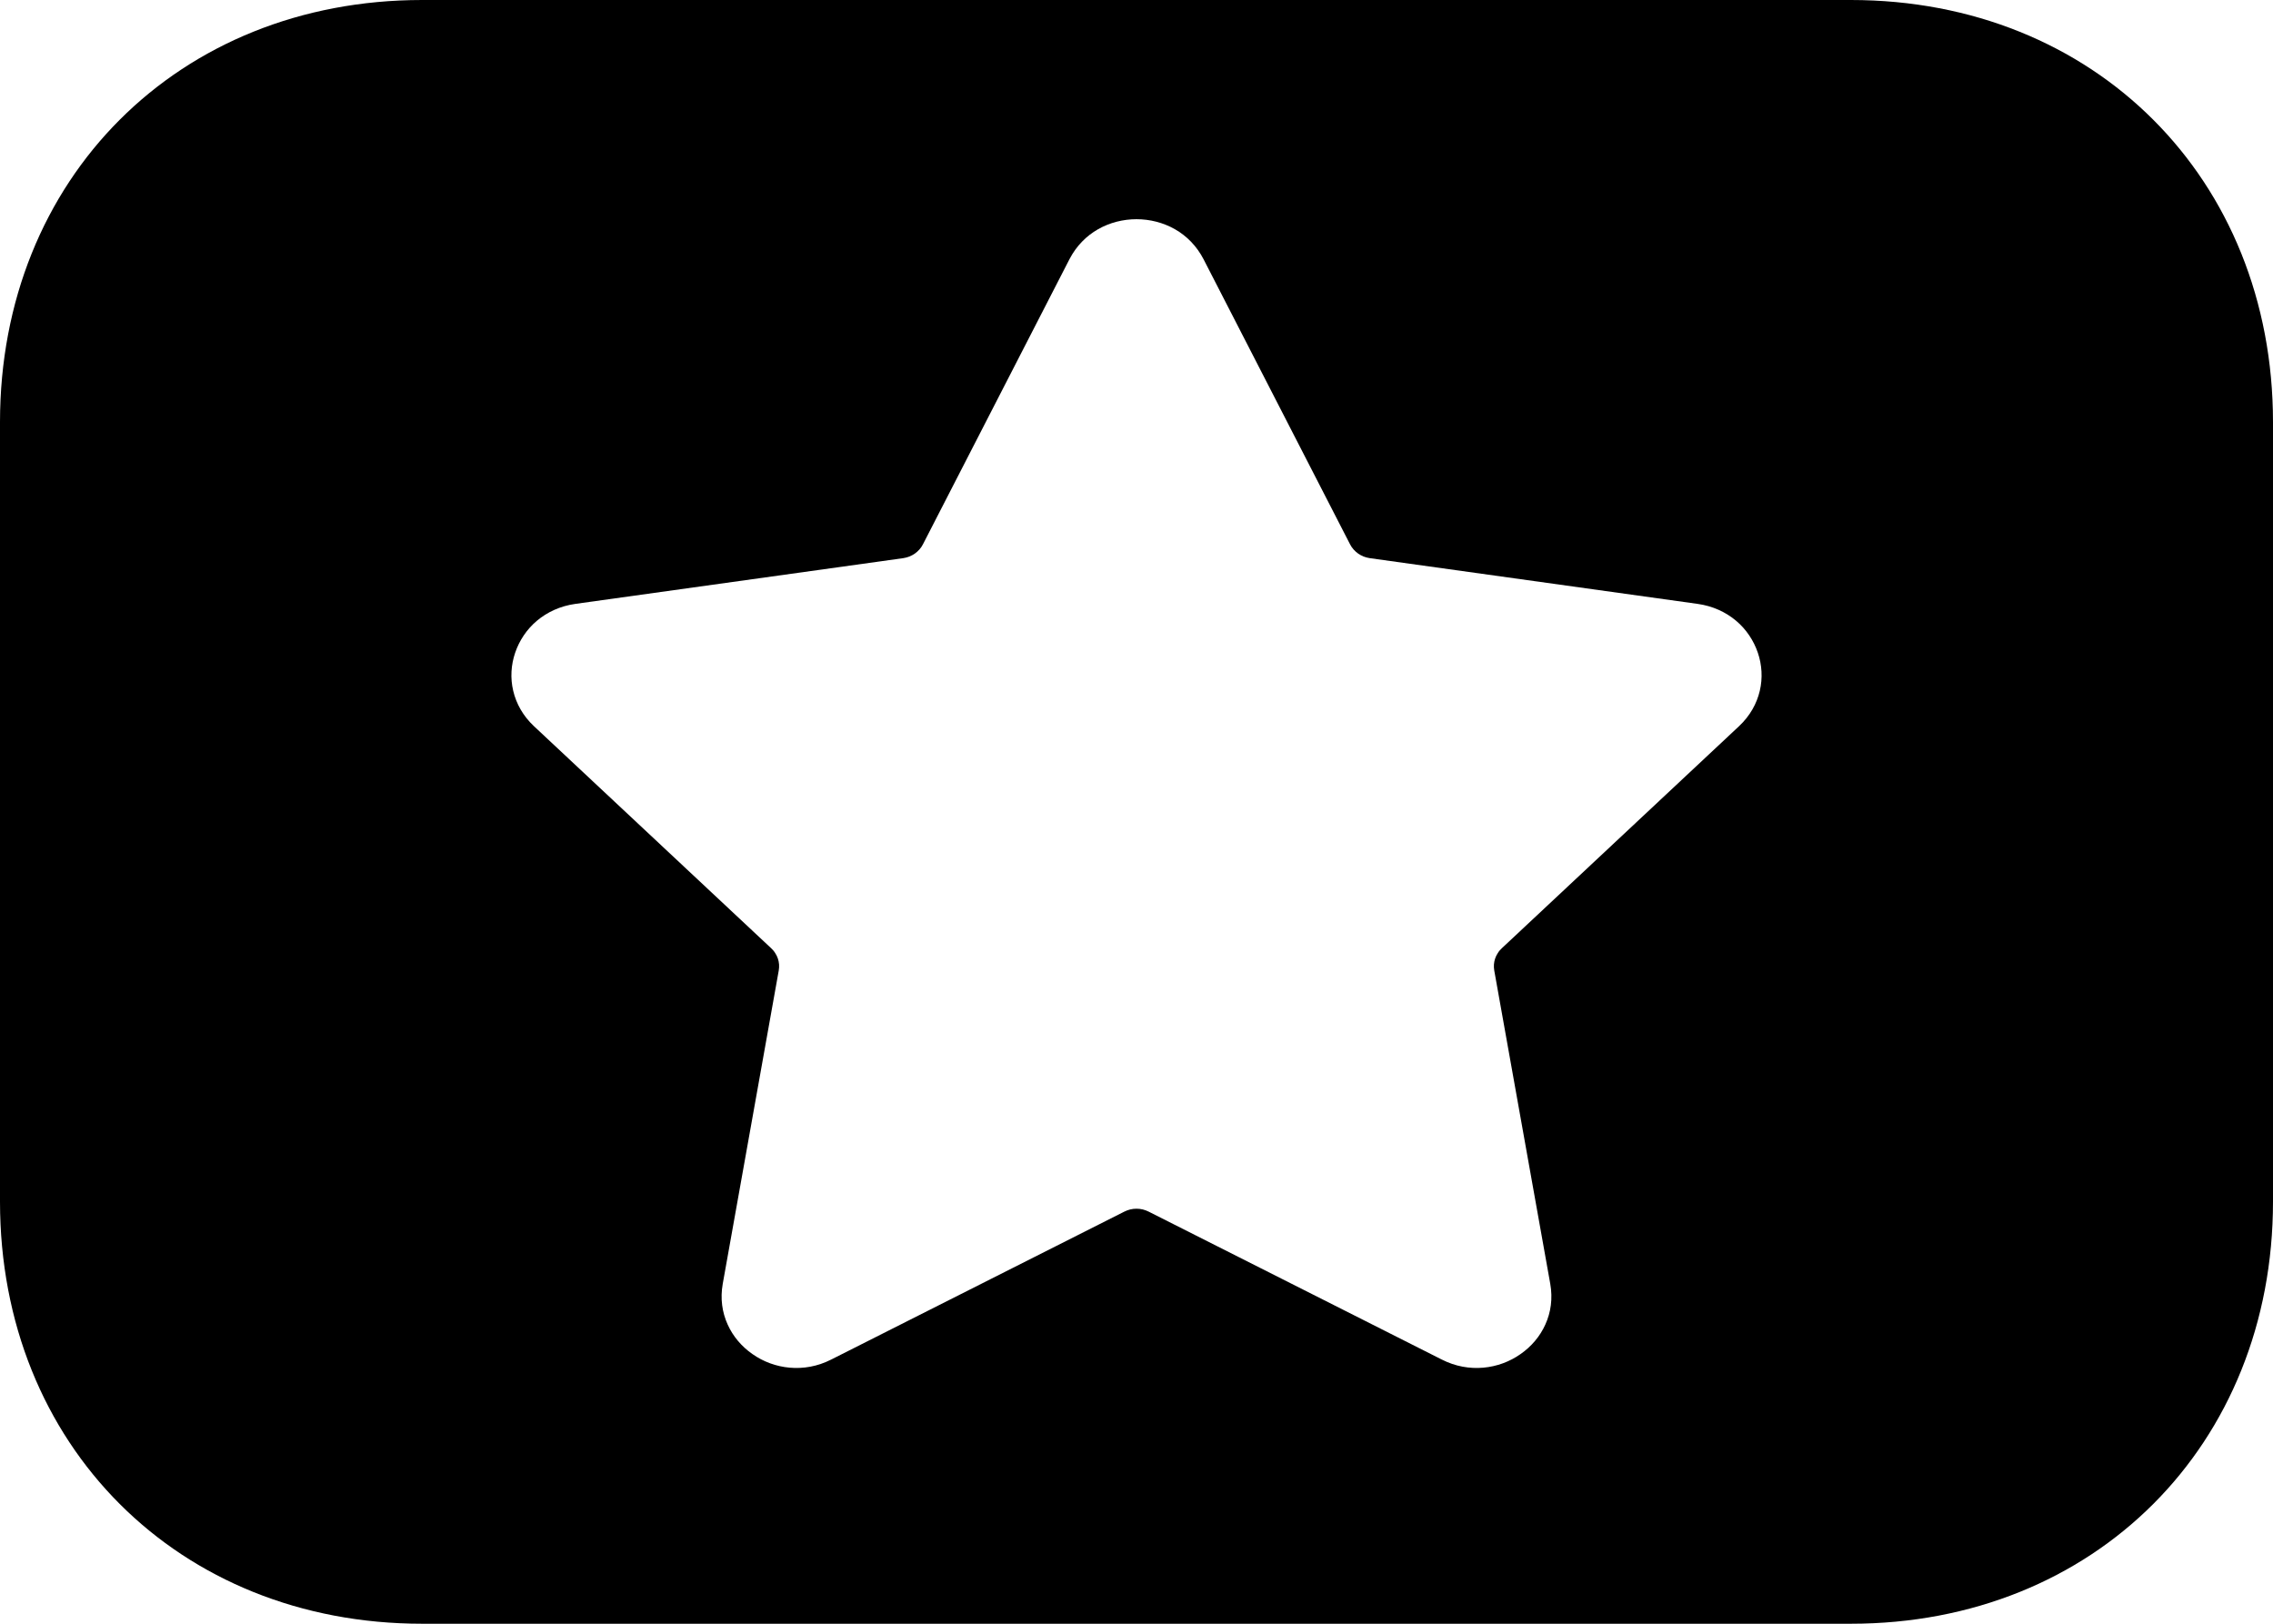
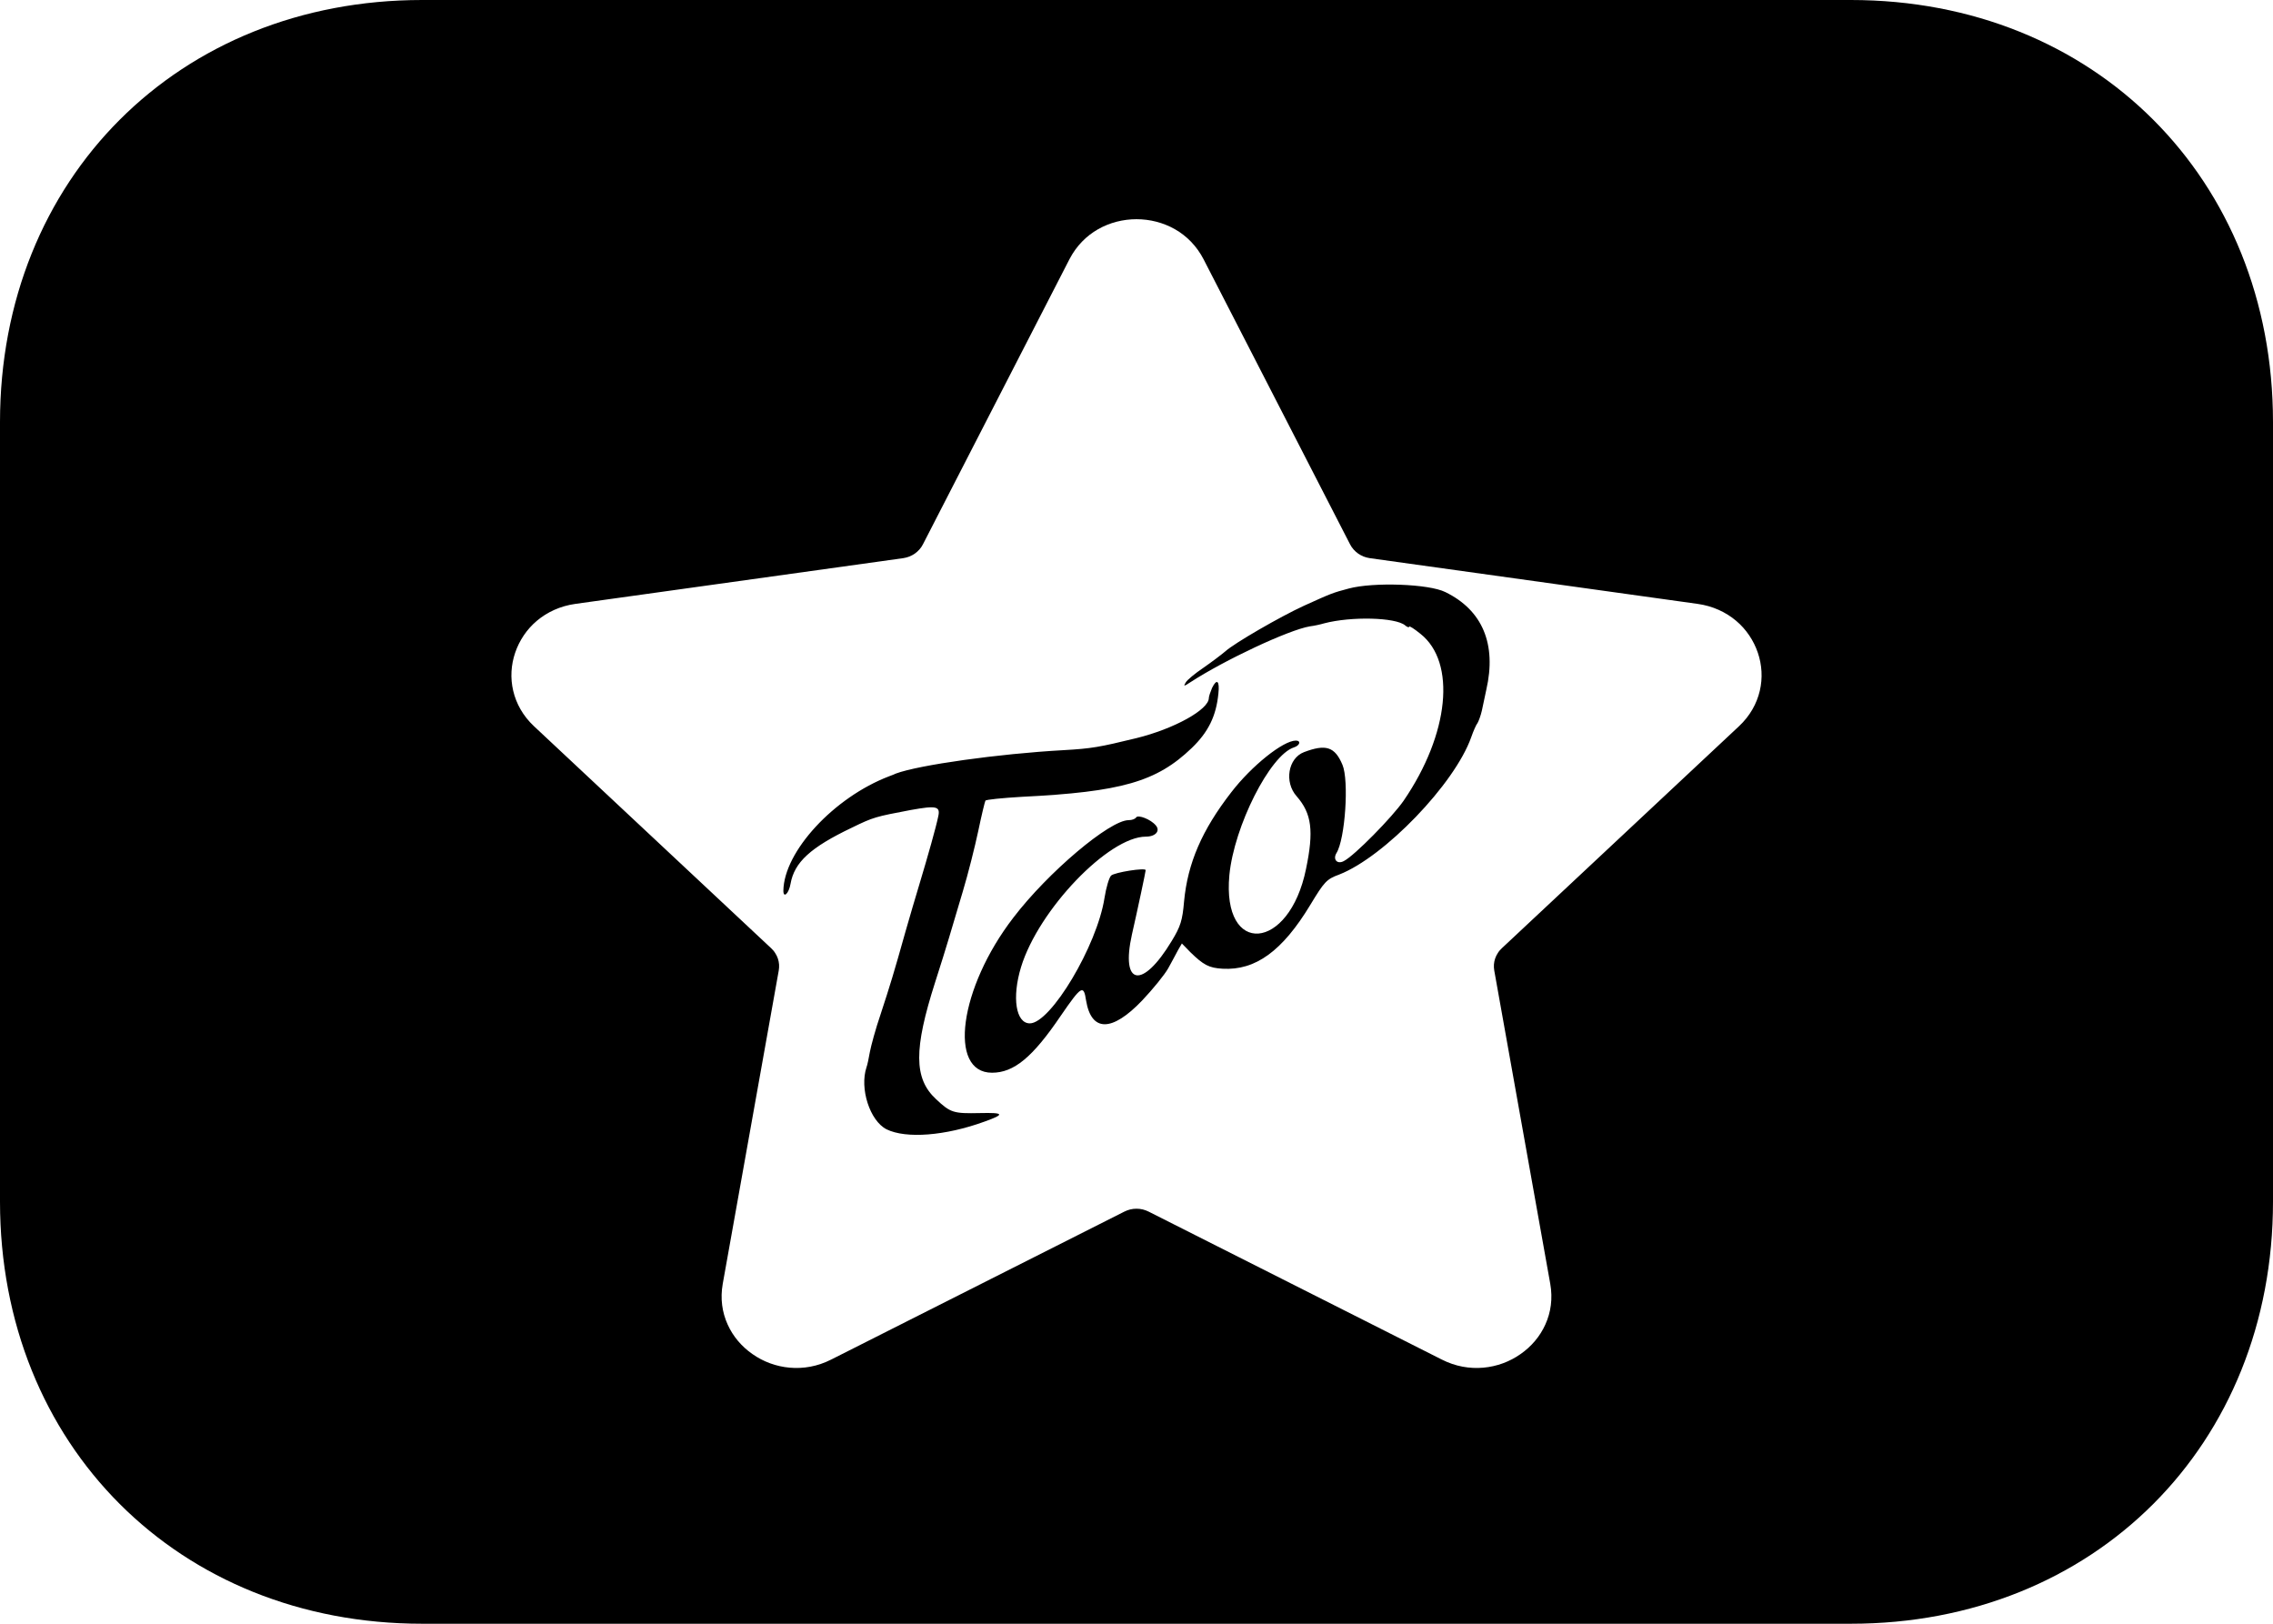
<svg xmlns="http://www.w3.org/2000/svg" width="28" height="20" viewBox="0 0 28 20">
-   <path fill="#000000" fill-rule="evenodd" d="M5.2 0 L22.8 0 C25.8 0 28 2.2 28 5.2 L28 14.8 C28 17.8 25.8 20 22.8 20 L5.2 20 C2.2 20 0 17.8 0 14.8 L0 5.2 C0 2.2 2.2 0 5.2 0 Z M13.174 3.193 C13.259 3.029 13.383 2.905 13.527 2.823 C13.672 2.741 13.836 2.7 14 2.7 C14.164 2.7 14.328 2.741 14.473 2.823 C14.617 2.905 14.741 3.029 14.826 3.193 L16.631 6.705 C16.643 6.728 16.657 6.749 16.674 6.768 C16.691 6.787 16.71 6.804 16.731 6.819 C16.751 6.833 16.774 6.845 16.798 6.855 C16.822 6.864 16.847 6.871 16.874 6.875 L20.911 7.438 C21.099 7.464 21.26 7.54 21.386 7.646 C21.512 7.752 21.603 7.89 21.654 8.04 C21.705 8.19 21.715 8.352 21.678 8.509 C21.641 8.666 21.558 8.818 21.421 8.946 L18.5 11.68 C18.481 11.698 18.464 11.717 18.451 11.739 C18.437 11.76 18.426 11.782 18.418 11.806 C18.41 11.829 18.405 11.854 18.403 11.879 C18.401 11.904 18.403 11.929 18.407 11.954 L19.097 15.814 C19.129 15.995 19.104 16.165 19.037 16.313 C18.971 16.461 18.863 16.587 18.73 16.679 C18.598 16.772 18.44 16.831 18.273 16.846 C18.106 16.861 17.93 16.832 17.761 16.746 L14.15 14.924 C14.126 14.912 14.102 14.903 14.077 14.897 C14.052 14.891 14.026 14.888 14 14.888 C13.974 14.888 13.948 14.891 13.923 14.897 C13.898 14.903 13.874 14.912 13.85 14.924 L10.239 16.746 C10.07 16.832 9.894 16.861 9.727 16.846 C9.56 16.831 9.402 16.772 9.27 16.679 C9.137 16.587 9.029 16.461 8.963 16.313 C8.896 16.165 8.871 15.995 8.903 15.814 L9.593 11.954 C9.597 11.929 9.599 11.904 9.597 11.879 C9.595 11.854 9.59 11.829 9.582 11.806 C9.574 11.782 9.563 11.76 9.549 11.739 C9.536 11.717 9.519 11.698 9.5 11.68 L6.579 8.946 C6.442 8.818 6.359 8.666 6.322 8.509 C6.285 8.352 6.295 8.19 6.346 8.04 C6.397 7.89 6.488 7.752 6.614 7.646 C6.74 7.54 6.901 7.464 7.089 7.438 L11.126 6.875 C11.153 6.871 11.178 6.864 11.202 6.855 C11.226 6.845 11.249 6.833 11.269 6.819 C11.29 6.804 11.309 6.787 11.326 6.768 C11.343 6.749 11.357 6.728 11.369 6.705 Z" />
+   <path fill="#000000" fill-rule="evenodd" d="M5.2 0 L22.8 0 C25.8 0 28 2.2 28 5.2 L28 14.8 C28 17.8 25.8 20 22.8 20 L5.2 20 C2.2 20 0 17.8 0 14.8 L0 5.2 C0 2.2 2.2 0 5.2 0 Z M13.174 3.193 C13.259 3.029 13.383 2.905 13.527 2.823 C13.672 2.741 13.836 2.7 14 2.7 C14.164 2.7 14.328 2.741 14.473 2.823 C14.617 2.905 14.741 3.029 14.826 3.193 L16.631 6.705 C16.643 6.728 16.657 6.749 16.674 6.768 C16.691 6.787 16.71 6.804 16.731 6.819 C16.751 6.833 16.774 6.845 16.798 6.855 C16.822 6.864 16.847 6.871 16.874 6.875 L20.911 7.438 C21.099 7.464 21.26 7.54 21.386 7.646 C21.512 7.752 21.603 7.89 21.654 8.04 C21.705 8.19 21.715 8.352 21.678 8.509 C21.641 8.666 21.558 8.818 21.421 8.946 L18.5 11.68 C18.481 11.698 18.464 11.717 18.451 11.739 C18.437 11.76 18.426 11.782 18.418 11.806 C18.41 11.829 18.405 11.854 18.403 11.879 C18.401 11.904 18.403 11.929 18.407 11.954 L19.097 15.814 C19.129 15.995 19.104 16.165 19.037 16.313 C18.971 16.461 18.863 16.587 18.73 16.679 C18.598 16.772 18.44 16.831 18.273 16.846 C18.106 16.861 17.93 16.832 17.761 16.746 L14.15 14.924 C14.126 14.912 14.102 14.903 14.077 14.897 C14.052 14.891 14.026 14.888 14 14.888 C13.974 14.888 13.948 14.891 13.923 14.897 C13.898 14.903 13.874 14.912 13.85 14.924 L10.239 16.746 C10.07 16.832 9.894 16.861 9.727 16.846 C9.56 16.831 9.402 16.772 9.27 16.679 C9.137 16.587 9.029 16.461 8.963 16.313 C8.896 16.165 8.871 15.995 8.903 15.814 L9.593 11.954 C9.597 11.929 9.599 11.904 9.597 11.879 C9.595 11.854 9.59 11.829 9.582 11.806 C9.574 11.782 9.563 11.76 9.549 11.739 C9.536 11.717 9.519 11.698 9.5 11.68 L6.579 8.946 C6.442 8.818 6.359 8.666 6.322 8.509 C6.285 8.352 6.295 8.19 6.346 8.04 C6.397 7.89 6.488 7.752 6.614 7.646 C6.74 7.54 6.901 7.464 7.089 7.438 L11.126 6.875 C11.153 6.871 11.178 6.864 11.202 6.855 C11.226 6.845 11.249 6.833 11.269 6.819 C11.29 6.804 11.309 6.787 11.326 6.768 C11.343 6.749 11.357 6.728 11.369 6.705 Z M16.615 7.249 C16.412 7.303 16.406 7.306 16.061 7.462 C15.773 7.594 15.205 7.922 15.094 8.023 C15.046 8.064 14.925 8.155 14.823 8.226 C14.722 8.294 14.624 8.375 14.607 8.405 C14.576 8.456 14.583 8.456 14.661 8.405 C15.087 8.128 15.875 7.759 16.135 7.715 C16.186 7.709 16.264 7.692 16.311 7.678 C16.646 7.59 17.19 7.604 17.308 7.702 C17.335 7.726 17.359 7.732 17.359 7.719 C17.359 7.705 17.423 7.746 17.498 7.807 C17.941 8.158 17.853 9.041 17.291 9.862 C17.153 10.062 16.686 10.539 16.554 10.606 C16.473 10.65 16.416 10.586 16.463 10.508 C16.571 10.336 16.619 9.612 16.537 9.42 C16.443 9.196 16.331 9.163 16.064 9.264 C15.868 9.338 15.817 9.633 15.973 9.808 C16.159 10.021 16.186 10.234 16.088 10.704 C15.881 11.719 15.05 11.783 15.144 10.779 C15.202 10.177 15.645 9.301 15.939 9.206 C16.013 9.183 16.03 9.122 15.963 9.122 C15.807 9.122 15.418 9.433 15.168 9.758 C14.806 10.224 14.63 10.633 14.586 11.103 C14.566 11.337 14.543 11.411 14.434 11.59 C14.073 12.189 13.802 12.145 13.944 11.509 C14.015 11.198 14.113 10.735 14.113 10.718 C14.113 10.684 13.728 10.745 13.687 10.785 C13.663 10.809 13.626 10.931 13.606 11.059 C13.515 11.648 12.943 12.605 12.686 12.605 C12.514 12.605 12.463 12.287 12.578 11.911 C12.794 11.205 13.657 10.305 14.116 10.305 C14.235 10.305 14.296 10.234 14.238 10.167 C14.177 10.092 14.018 10.031 13.995 10.069 C13.981 10.089 13.944 10.102 13.903 10.102 C13.67 10.102 12.909 10.745 12.483 11.303 C11.817 12.168 11.675 13.213 12.22 13.213 C12.49 13.213 12.72 13.024 13.068 12.51 C13.322 12.141 13.349 12.124 13.379 12.324 C13.444 12.713 13.697 12.713 14.069 12.324 C14.201 12.185 14.346 12.006 14.39 11.928 C14.434 11.847 14.488 11.749 14.512 11.702 L14.559 11.621 L14.664 11.729 C14.827 11.888 14.894 11.922 15.06 11.932 C15.466 11.955 15.797 11.715 16.142 11.144 C16.314 10.86 16.341 10.829 16.497 10.772 C17.051 10.556 17.92 9.656 18.123 9.081 C18.15 9.004 18.184 8.926 18.201 8.906 C18.214 8.885 18.241 8.814 18.255 8.75 C18.269 8.686 18.292 8.571 18.309 8.496 C18.438 7.935 18.262 7.516 17.805 7.293 C17.602 7.191 16.916 7.168 16.615 7.249 Z M14.931 8.473 C14.911 8.52 14.891 8.578 14.891 8.598 C14.891 8.74 14.465 8.977 13.998 9.092 C13.542 9.203 13.45 9.22 13.099 9.24 C12.301 9.284 11.317 9.423 11.036 9.528 C11.026 9.534 10.989 9.548 10.952 9.562 C10.272 9.822 9.657 10.488 9.65 10.971 C9.65 11.069 9.718 11.005 9.738 10.887 C9.785 10.62 9.985 10.437 10.495 10.194 C10.759 10.065 10.786 10.059 11.219 9.977 C11.537 9.92 11.587 9.93 11.557 10.059 C11.533 10.18 11.428 10.552 11.324 10.897 C11.28 11.046 11.202 11.303 11.155 11.472 C11.013 11.979 10.965 12.135 10.85 12.486 C10.786 12.672 10.729 12.885 10.715 12.96 C10.702 13.034 10.685 13.118 10.674 13.146 C10.587 13.406 10.715 13.805 10.921 13.91 C11.161 14.028 11.645 13.991 12.128 13.815 C12.382 13.724 12.372 13.703 12.071 13.71 C11.746 13.717 11.709 13.707 11.53 13.538 C11.256 13.284 11.256 12.922 11.52 12.097 C11.584 11.901 11.658 11.658 11.689 11.556 C11.719 11.455 11.797 11.195 11.861 10.978 C11.926 10.762 12.01 10.427 12.051 10.234 C12.091 10.042 12.132 9.873 12.139 9.862 C12.145 9.849 12.345 9.829 12.581 9.815 C13.816 9.754 14.248 9.629 14.681 9.213 C14.884 9.017 14.982 8.821 15.009 8.54 C15.026 8.385 14.989 8.354 14.931 8.473 Z" />
</svg>
